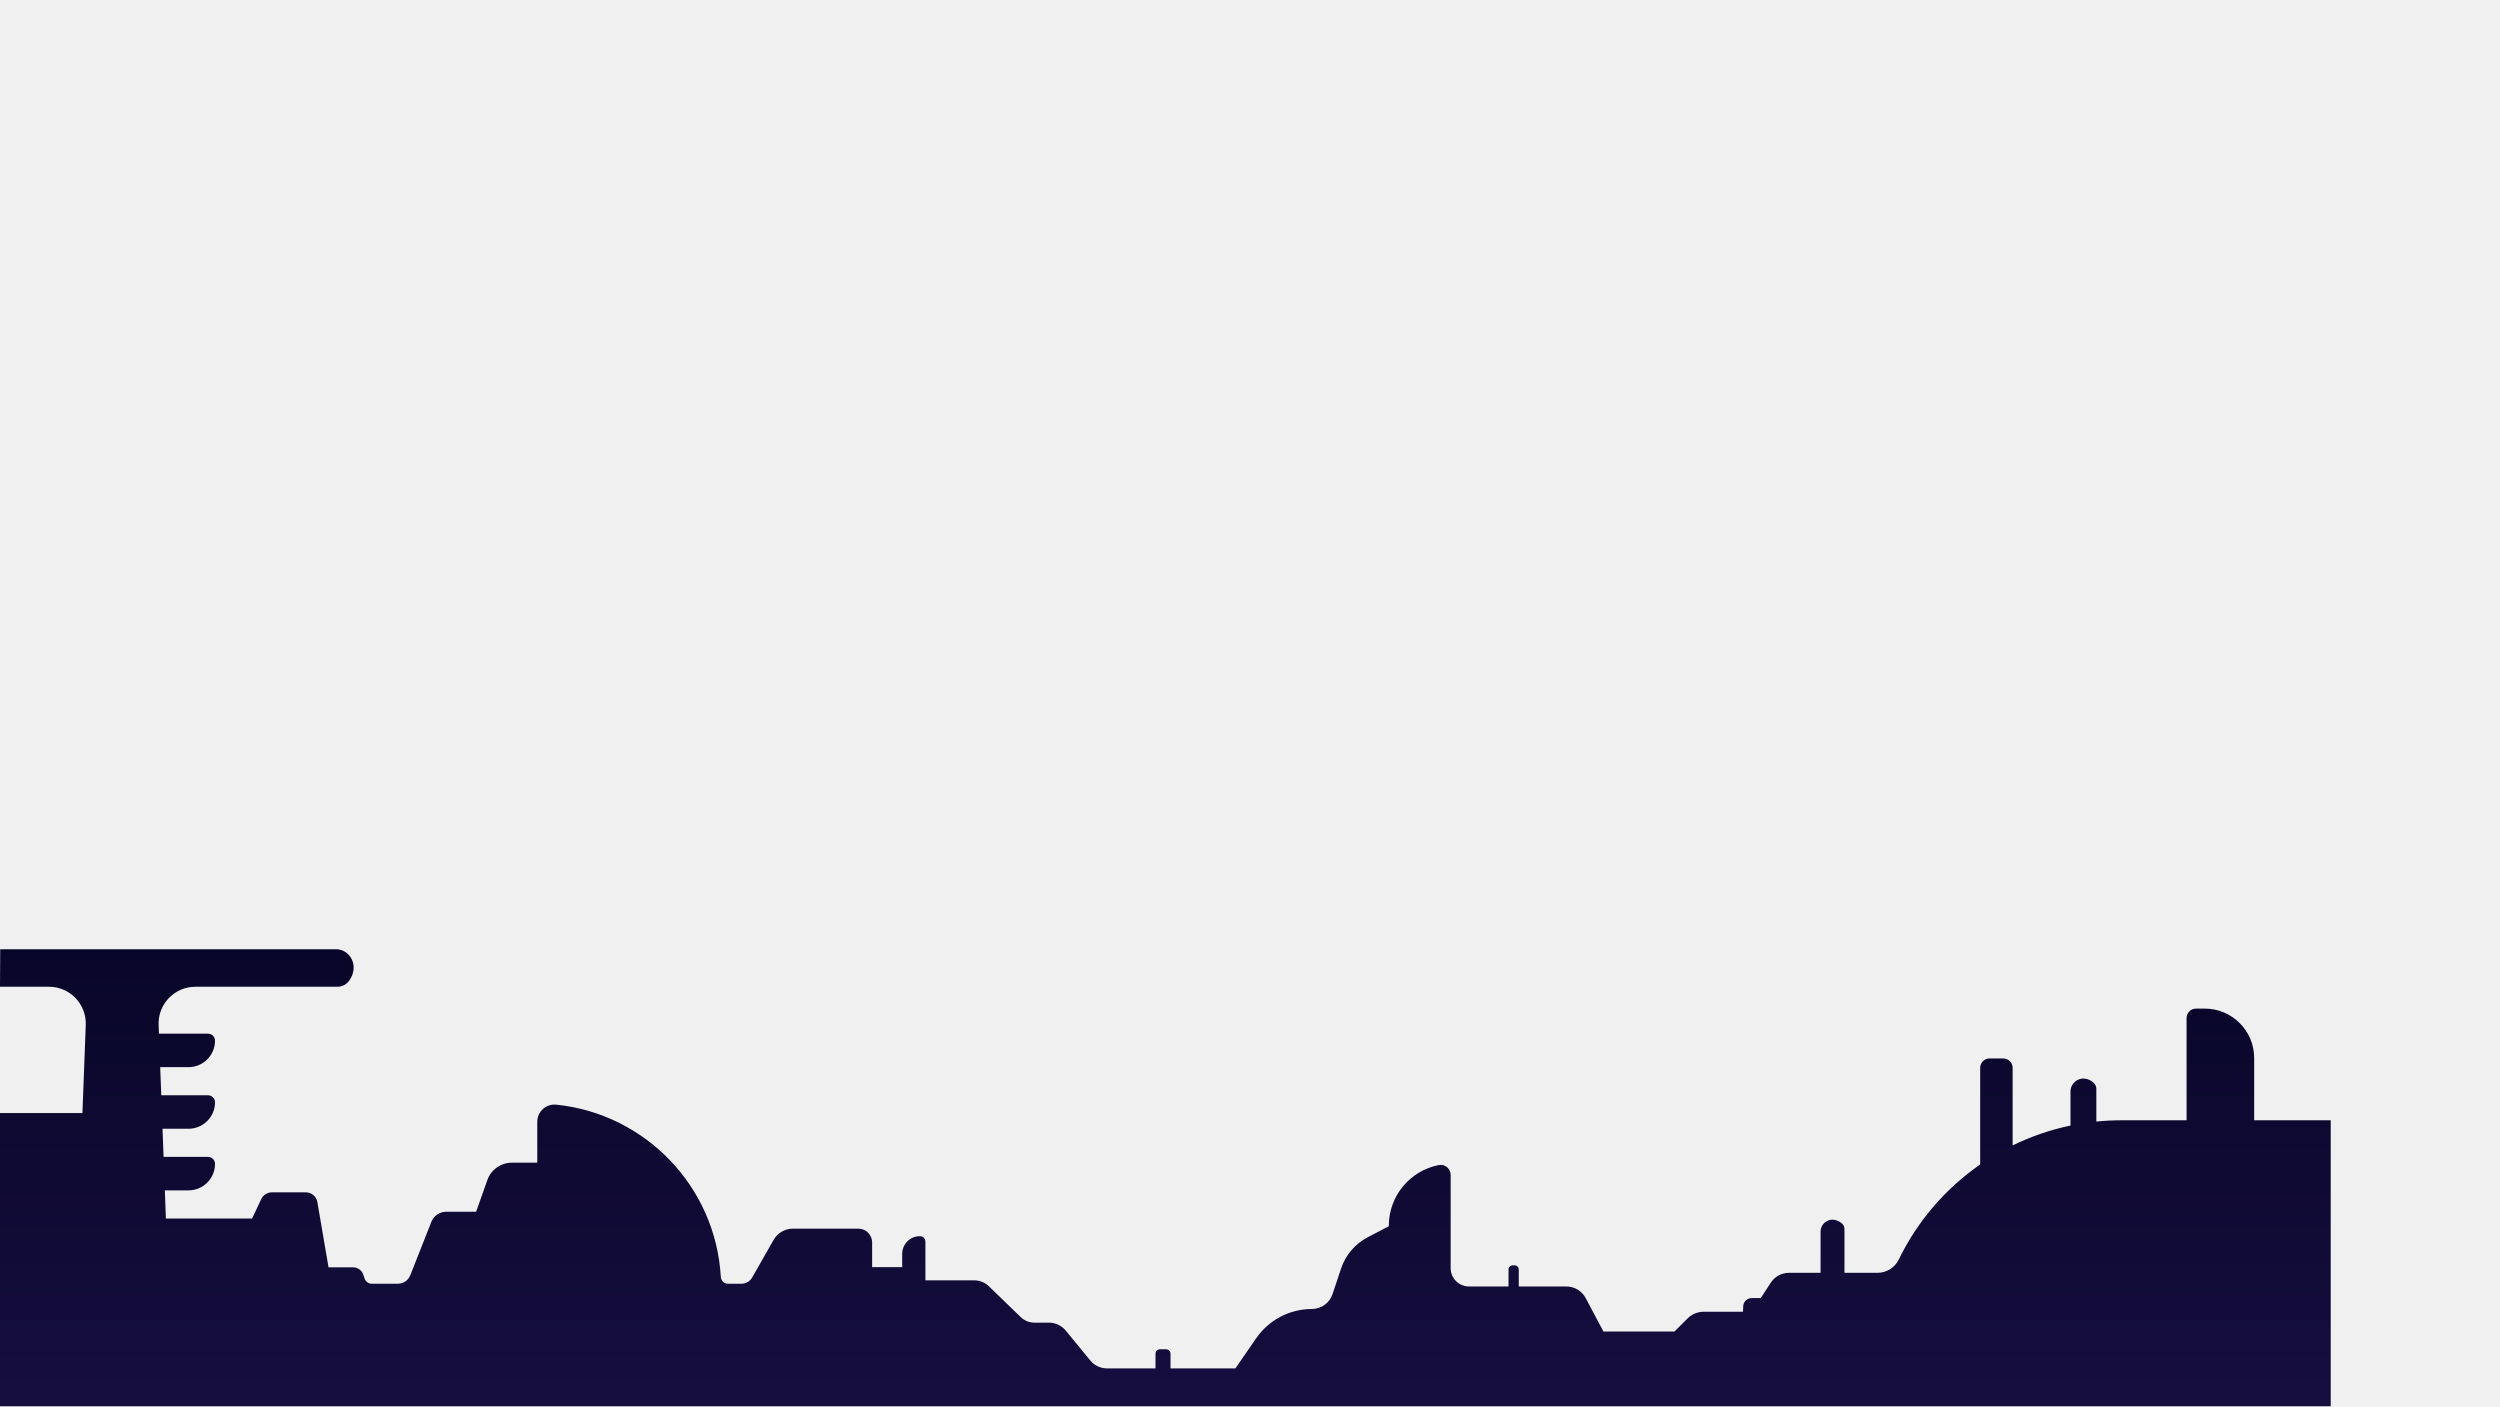
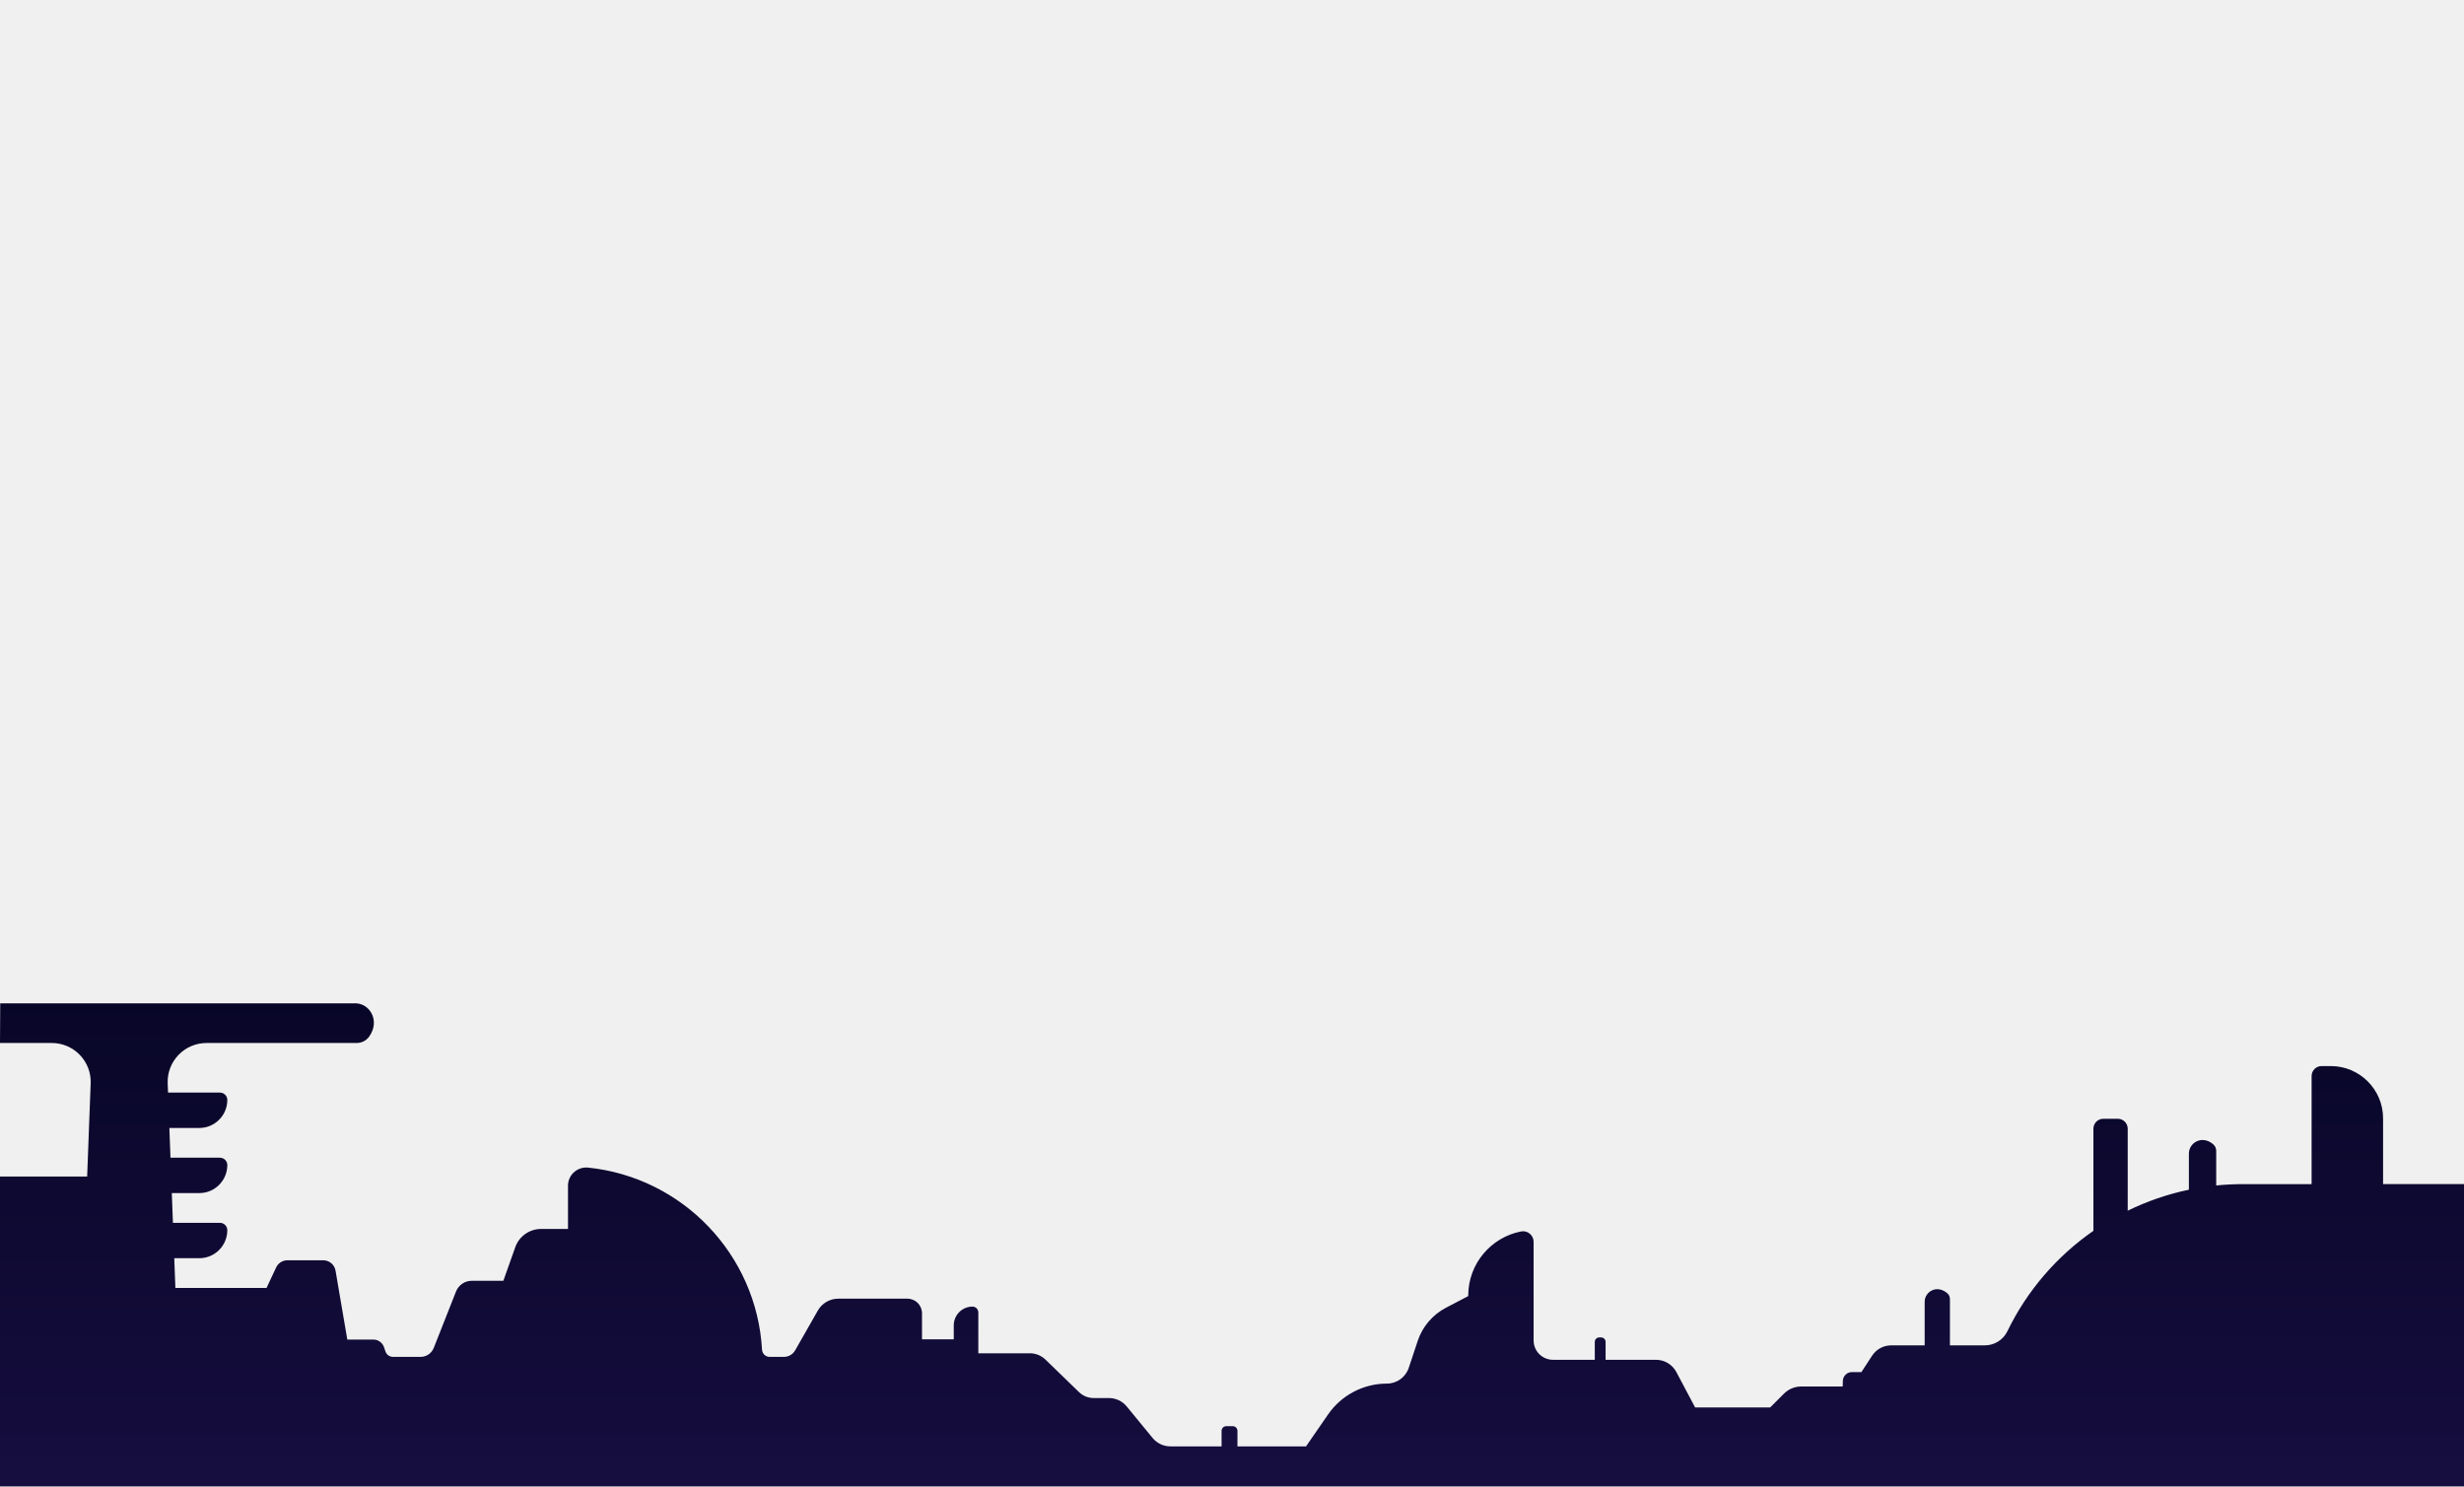
- <svg xmlns="http://www.w3.org/2000/svg" width="1920" height="1080" viewBox="0 0 1920 1080" fill="none">
-   <path d="M1731.21 860.365V812.49C1731.21 791.656 1714.16 774.607 1693.32 774.607H1686.5C1682.53 774.607 1679.29 777.851 1679.29 781.813V860.374H1629.47C1622.9 860.374 1616.4 860.71 1609.99 861.353V836.204C1609.99 834.33 1609.15 832.559 1607.73 831.357C1599.53 824.505 1590.14 830.341 1590.14 838.254V864.429C1574.54 867.692 1559.64 872.865 1545.7 879.679V820.087C1545.7 816.125 1542.46 812.881 1538.5 812.881H1527.99C1524.03 812.881 1520.78 816.125 1520.78 820.087V894.304C1494.13 912.808 1472.49 937.938 1458.28 967.282C1455.24 973.565 1448.86 977.527 1441.87 977.527H1416.55V943.857C1416.55 942.291 1415.9 940.772 1414.72 939.747C1407.09 933.063 1398.2 938.488 1398.2 945.889V977.527H1373.87C1368.28 977.527 1363.07 980.351 1360.01 985.04L1352.25 996.934H1345.37C1341.79 996.934 1338.86 999.777 1338.76 1003.36L1338.64 1007.42H1308.47C1303.81 1007.42 1299.33 1009.28 1296.03 1012.57L1285.98 1022.62H1231.44L1217.81 996.925C1214.9 991.444 1209.2 988.013 1202.99 988.013H1166.41V975.019C1166.41 973.22 1164.95 971.766 1163.16 971.766H1161.8C1160 971.766 1158.55 973.22 1158.55 975.019V988.013H1128.18C1120.41 988.013 1114.11 981.712 1114.11 973.947V902.312C1114.11 897.502 1109.73 893.848 1105.02 894.761C1083.13 899.002 1066.61 918.27 1066.61 941.387C1066.61 941.508 1066.61 941.62 1066.61 941.741L1050.38 950.233C1040.71 955.295 1033.38 963.899 1029.93 974.255L1023.39 993.895C1021.11 1000.72 1014.72 1005.31 1007.54 1005.31C990.448 1005.31 974.45 1013.71 964.754 1027.78L948.784 1050.93H898.962V1039.66C898.962 1037.78 897.433 1036.25 895.55 1036.25H890.842C888.959 1036.25 887.43 1037.78 887.43 1039.66V1050.93H850.269C845.244 1050.93 840.489 1048.69 837.3 1044.8L818.533 1021.93C815.345 1018.05 810.581 1015.8 805.556 1015.8H794.452C790.518 1015.8 786.742 1014.27 783.917 1011.54L759.482 987.864C756.452 984.928 752.406 983.287 748.192 983.287H710.714V953.617C710.714 951.277 708.812 949.376 706.472 949.376C698.967 949.376 692.879 955.463 692.879 962.966V973.145H669.805V954.223C669.805 948.36 665.05 943.606 659.186 943.606H608.973C602.848 943.606 597.189 946.887 594.149 952.209L577.611 981.199C575.951 984.098 572.875 985.897 569.528 985.897H559.114C556.159 985.897 553.753 983.586 553.585 980.64C549.633 911.353 495.718 855.443 427.297 848.378C419.466 847.567 412.632 853.644 412.632 861.521V892.944H393.101C384.664 892.944 377.14 898.257 374.315 906.217L365.663 930.612H342.701C337.657 930.612 333.126 933.697 331.281 938.386L315.105 979.391C313.558 983.315 309.763 985.897 305.54 985.897H285.486C283.034 985.897 280.844 984.331 280.051 982.01L278.988 978.887C277.851 975.55 274.718 973.313 271.194 973.313H252.306L243.757 923.238C243.011 918.885 239.245 915.707 234.826 915.707H208.815C205.3 915.707 202.102 917.739 200.611 920.917L193.618 935.813H127.407L126.596 914.206H144.776C156.019 914.206 165.128 905.099 165.128 893.857C165.128 890.893 162.732 888.497 159.767 888.497H125.626L124.815 866.89H144.776C156.019 866.89 165.128 857.783 165.128 846.541C165.128 843.577 162.732 841.181 159.767 841.181H123.846L123.035 819.574H144.776C156.019 819.574 165.128 810.467 165.128 799.225C165.128 796.261 162.732 793.866 159.767 793.866H122.065L121.813 787.145C121.207 771.14 134.026 757.829 150.052 757.829H259.121C262.683 757.829 266.048 756.142 268.127 753.252C276.658 741.442 268.22 728.233 257.098 729.035H0.168L0 757.829H37.627C53.653 757.829 66.472 771.14 65.866 787.145L63.312 854.837H0V1080H1790V860.365H1731.21Z" fill="url(#paint0_linear_1_4)" />
+ <svg xmlns="http://www.w3.org/2000/svg" width="1790" height="1080" viewBox="0 0 1790 1080" fill="none">
+   <g clip-path="url(#clip0_23_44)">
+     <path d="M1731.21 860.365V812.49C1731.21 791.656 1714.16 774.607 1693.32 774.607H1686.5C1682.53 774.607 1679.29 777.851 1679.29 781.813V860.374H1629.47C1622.9 860.374 1616.4 860.71 1609.99 861.353V836.204C1609.99 834.33 1609.15 832.559 1607.73 831.357C1599.53 824.505 1590.14 830.341 1590.14 838.254V864.429C1574.54 867.692 1559.64 872.865 1545.7 879.679V820.087C1545.7 816.125 1542.46 812.881 1538.5 812.881H1527.99C1524.03 812.881 1520.78 816.125 1520.78 820.087V894.304C1494.13 912.808 1472.49 937.938 1458.28 967.282C1455.24 973.565 1448.86 977.527 1441.87 977.527H1416.55V943.857C1416.55 942.291 1415.9 940.772 1414.72 939.747C1407.09 933.063 1398.2 938.488 1398.2 945.889V977.527H1373.87C1368.28 977.527 1363.07 980.351 1360.01 985.04L1352.25 996.934H1345.37C1341.79 996.934 1338.86 999.777 1338.76 1003.36L1338.64 1007.42H1308.47C1303.81 1007.42 1299.33 1009.28 1296.03 1012.57L1285.98 1022.62H1231.44L1217.81 996.925C1214.9 991.444 1209.2 988.013 1202.99 988.013H1166.41V975.019C1166.41 973.22 1164.95 971.766 1163.16 971.766H1161.8C1160 971.766 1158.55 973.22 1158.55 975.019V988.013H1128.18C1120.41 988.013 1114.11 981.712 1114.11 973.947V902.312C1114.11 897.502 1109.73 893.848 1105.02 894.761C1083.13 899.002 1066.61 918.27 1066.61 941.387C1066.61 941.508 1066.61 941.62 1066.61 941.741L1050.38 950.233C1040.71 955.295 1033.38 963.899 1029.93 974.255L1023.39 993.895C1021.11 1000.72 1014.72 1005.31 1007.54 1005.31C990.448 1005.31 974.45 1013.71 964.754 1027.78L948.784 1050.93H898.962V1039.66C898.962 1037.78 897.433 1036.25 895.55 1036.25H890.842C888.959 1036.25 887.43 1037.78 887.43 1039.66V1050.93H850.269C845.244 1050.93 840.489 1048.69 837.3 1044.8L818.533 1021.93C815.345 1018.05 810.581 1015.8 805.556 1015.8H794.452C790.518 1015.8 786.742 1014.27 783.917 1011.54L759.482 987.864C756.452 984.928 752.406 983.287 748.192 983.287H710.714V953.617C710.714 951.277 708.812 949.376 706.472 949.376C698.967 949.376 692.879 955.463 692.879 962.966V973.145H669.805V954.223C669.805 948.36 665.05 943.606 659.186 943.606H608.973C602.848 943.606 597.189 946.887 594.149 952.209L577.611 981.199C575.951 984.098 572.875 985.897 569.528 985.897H559.114C556.159 985.897 553.753 983.586 553.585 980.64C549.633 911.353 495.718 855.443 427.297 848.378C419.466 847.567 412.632 853.644 412.632 861.521V892.944H393.101C384.664 892.944 377.14 898.257 374.315 906.217L365.663 930.612H342.701C337.657 930.612 333.126 933.697 331.281 938.386L315.105 979.391C313.558 983.315 309.763 985.897 305.54 985.897H285.486C283.034 985.897 280.844 984.331 280.051 982.01L278.988 978.887C277.851 975.55 274.718 973.313 271.194 973.313H252.306L243.757 923.238C243.011 918.885 239.245 915.707 234.826 915.707H208.815C205.3 915.707 202.102 917.739 200.611 920.917L193.618 935.813H127.407L126.596 914.206H144.776C156.019 914.206 165.128 905.099 165.128 893.857C165.128 890.893 162.732 888.497 159.767 888.497H125.626L124.815 866.89H144.776C156.019 866.89 165.128 857.783 165.128 846.541C165.128 843.577 162.732 841.181 159.767 841.181H123.846L123.035 819.574H144.776C156.019 819.574 165.128 810.467 165.128 799.225C165.128 796.261 162.732 793.866 159.767 793.866H122.065L121.813 787.145C121.207 771.14 134.026 757.829 150.052 757.829H259.121C262.683 757.829 266.048 756.142 268.127 753.252C276.658 741.442 268.22 728.233 257.098 729.035H0.168L0 757.829H37.627C53.653 757.829 66.472 771.14 65.866 787.145L63.312 854.837H0V1080H1790V860.365H1731.21Z" fill="url(#paint0_linear_23_44)" />
+   </g>
  <defs>
-     <linearGradient id="paint0_linear_1_4" x1="895" y1="1080" x2="895" y2="728.997" gradientUnits="userSpaceOnUse">
+     <linearGradient id="paint0_linear_23_44" x1="895" y1="1080" x2="895" y2="728.997" gradientUnits="userSpaceOnUse">
      <stop stop-color="#160E3F" />
      <stop offset="1" stop-color="#080628" />
    </linearGradient>
+     <clipPath id="clip0_23_44">
+       <rect width="1790" height="1080" fill="white" />
+     </clipPath>
  </defs>
</svg>
